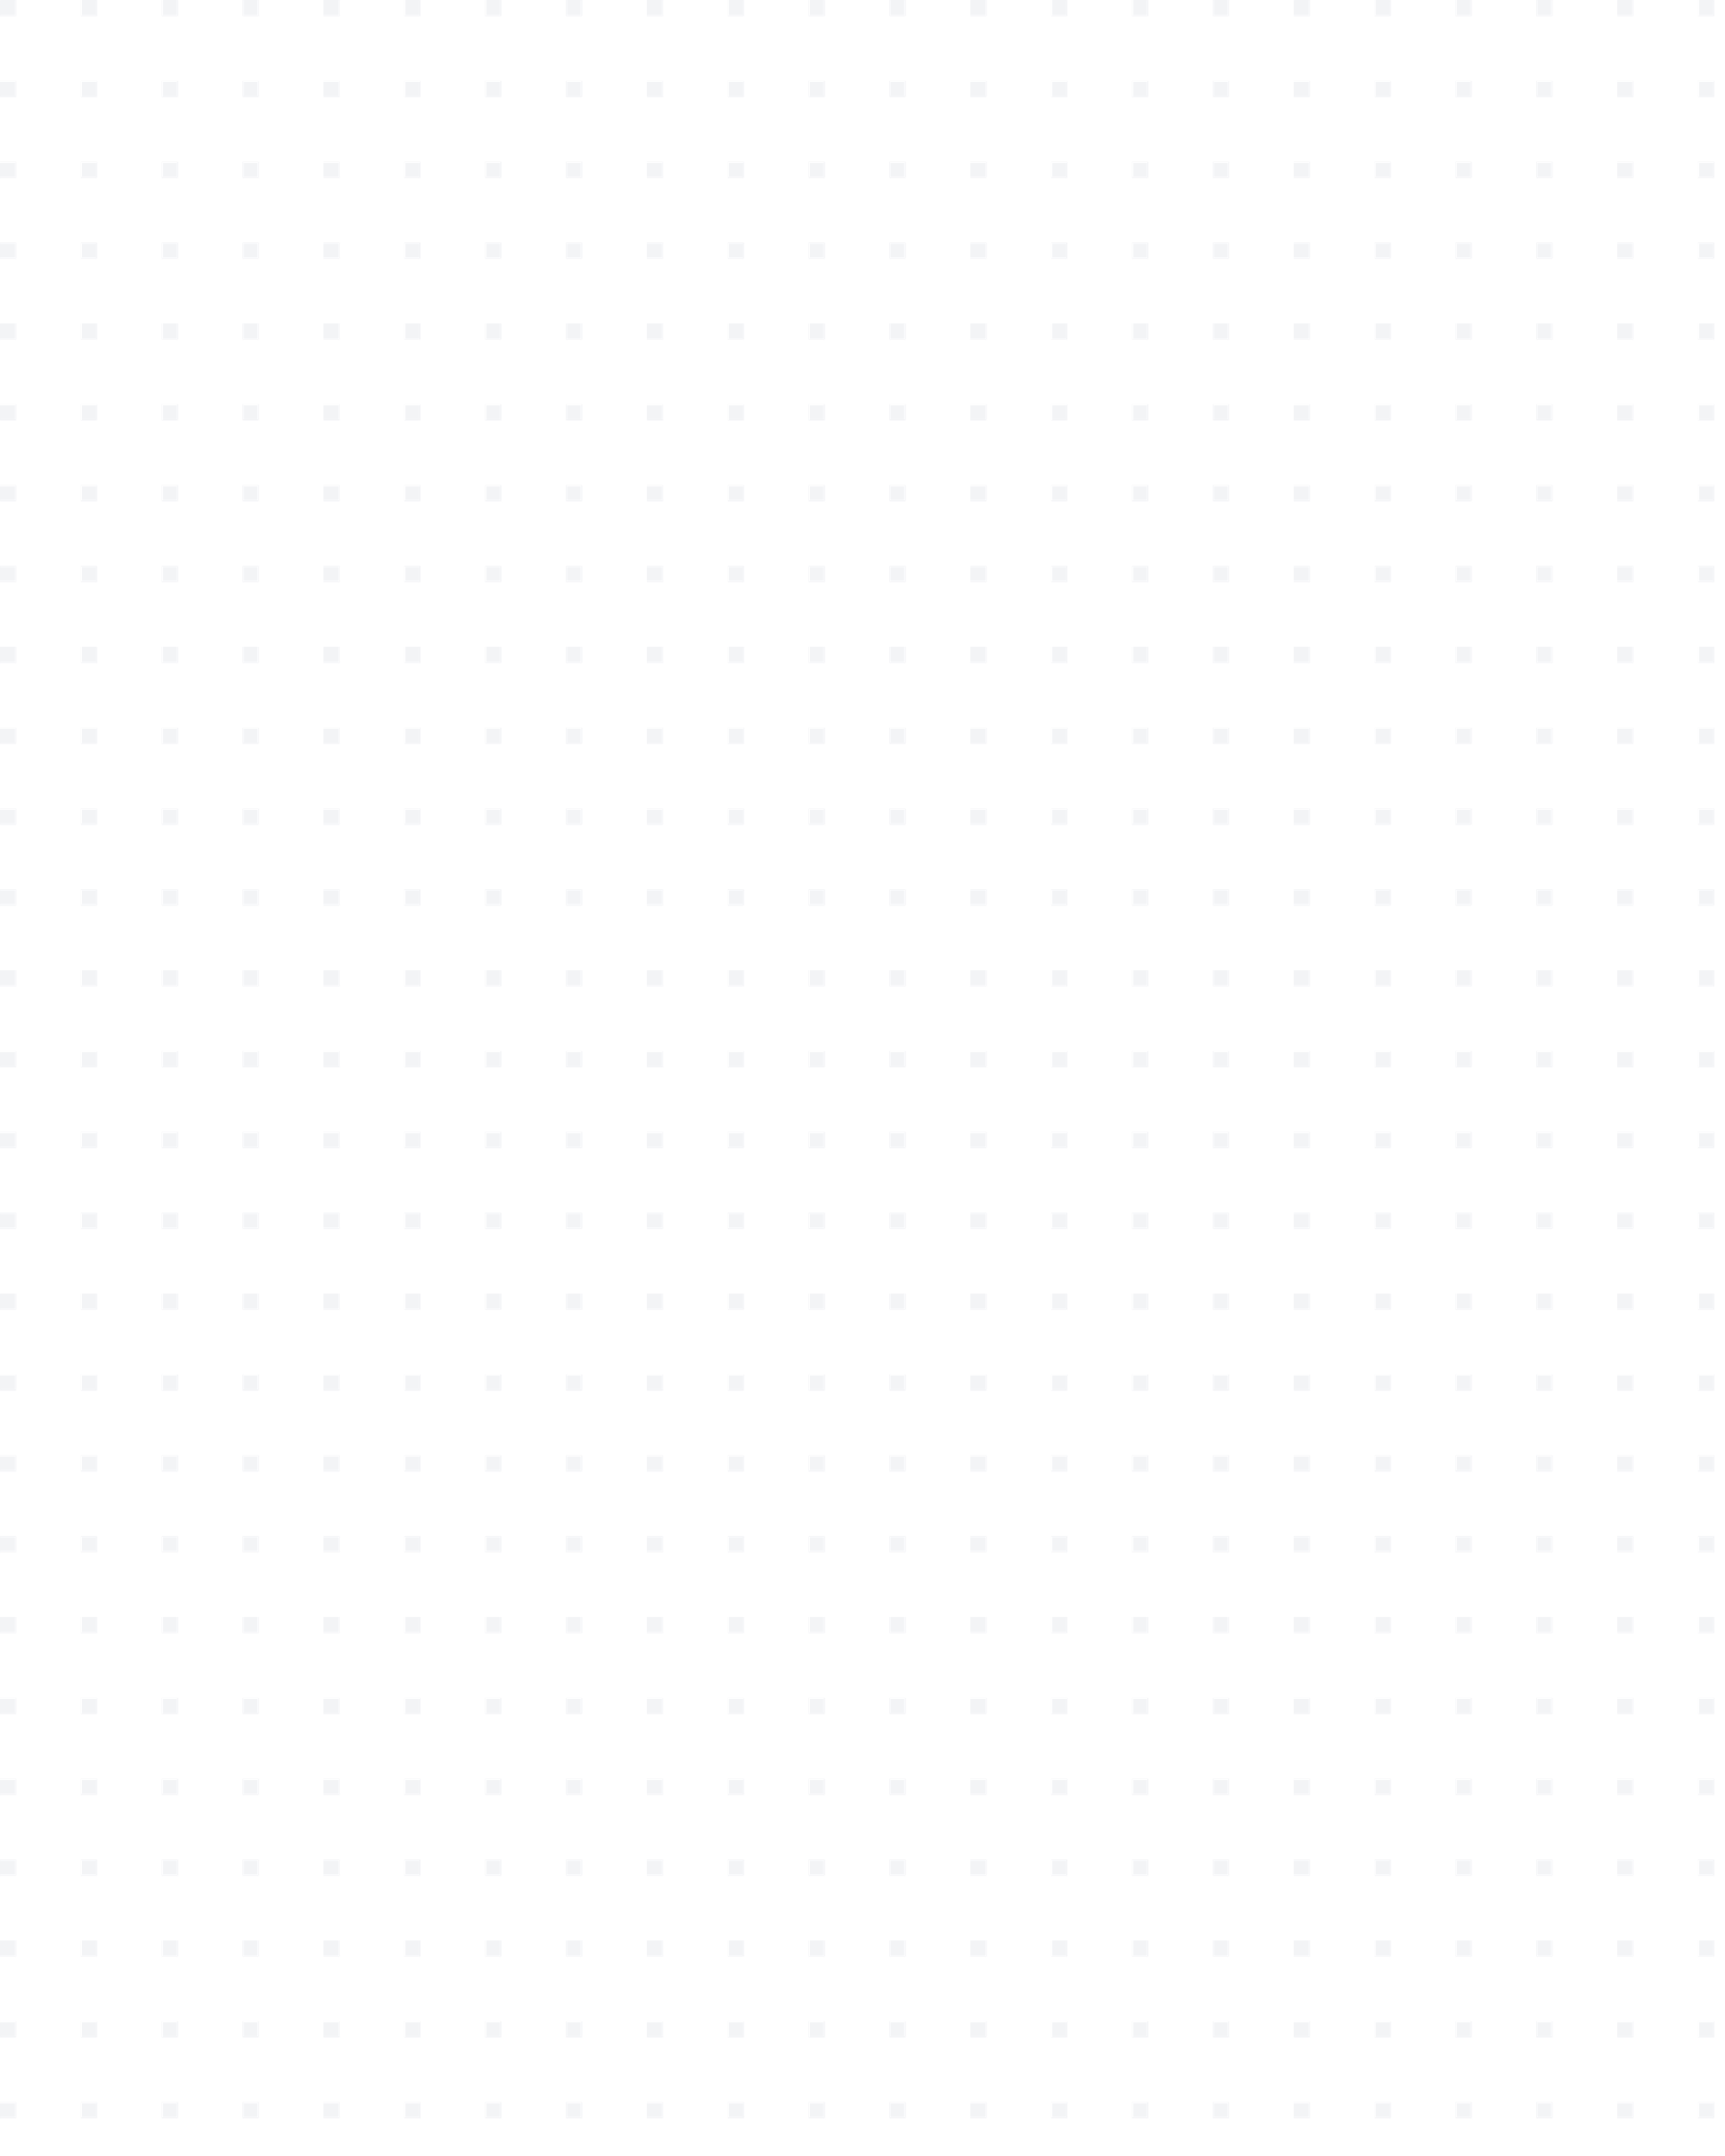
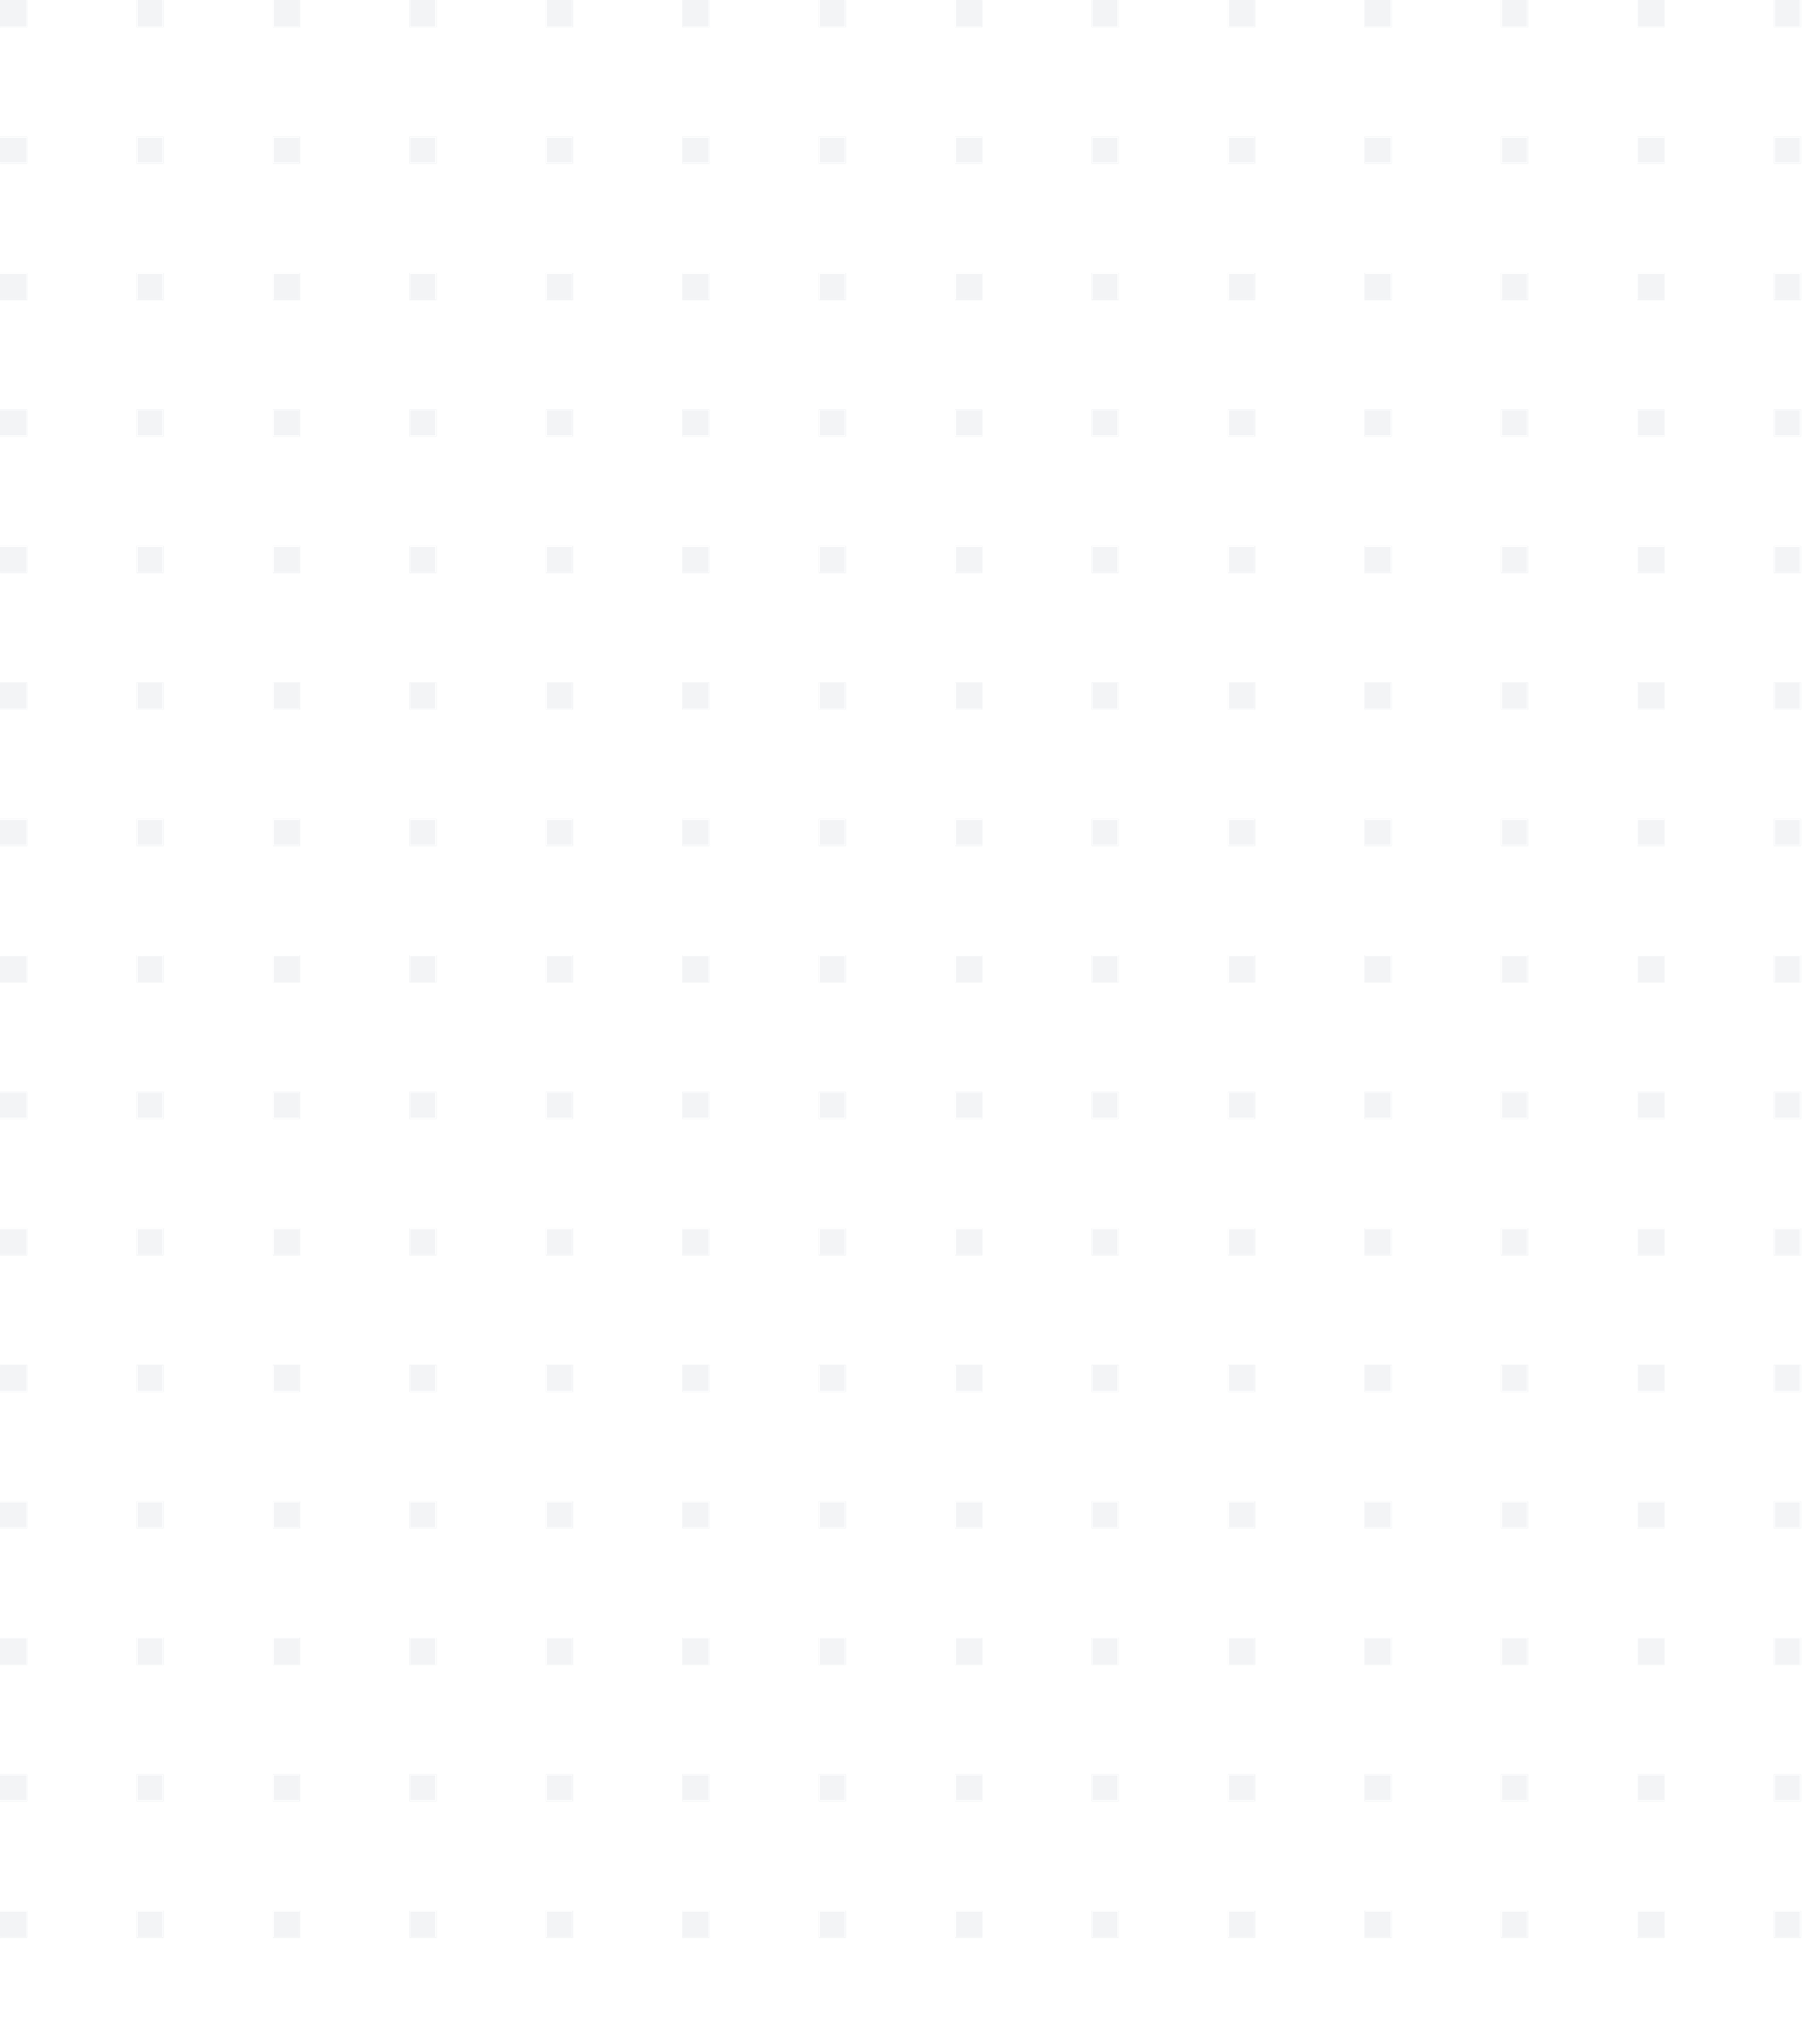
- <svg xmlns="http://www.w3.org/2000/svg" width="320" height="400" fill="none" viewBox="0 0 320 400">
+ <svg xmlns="http://www.w3.org/2000/svg" width="200" height="224" fill="none" viewBox="0 0 200 224">
  <defs>
    <pattern id="74b3fd99-0a6f-4271-bef2-e80eeafdf357" x="0" y="0" width="15" height="15" patternUnits="userSpaceOnUse">
      <rect x="0" y="0" width="3" height="3" fill="#F3F4F6" />
    </pattern>
  </defs>
-   <rect width="320" height="400" fill="url(#74b3fd99-0a6f-4271-bef2-e80eeafdf357)" />
+   <rect width="200" height="224" fill="url(#74b3fd99-0a6f-4271-bef2-e80eeafdf357)" />
</svg>
